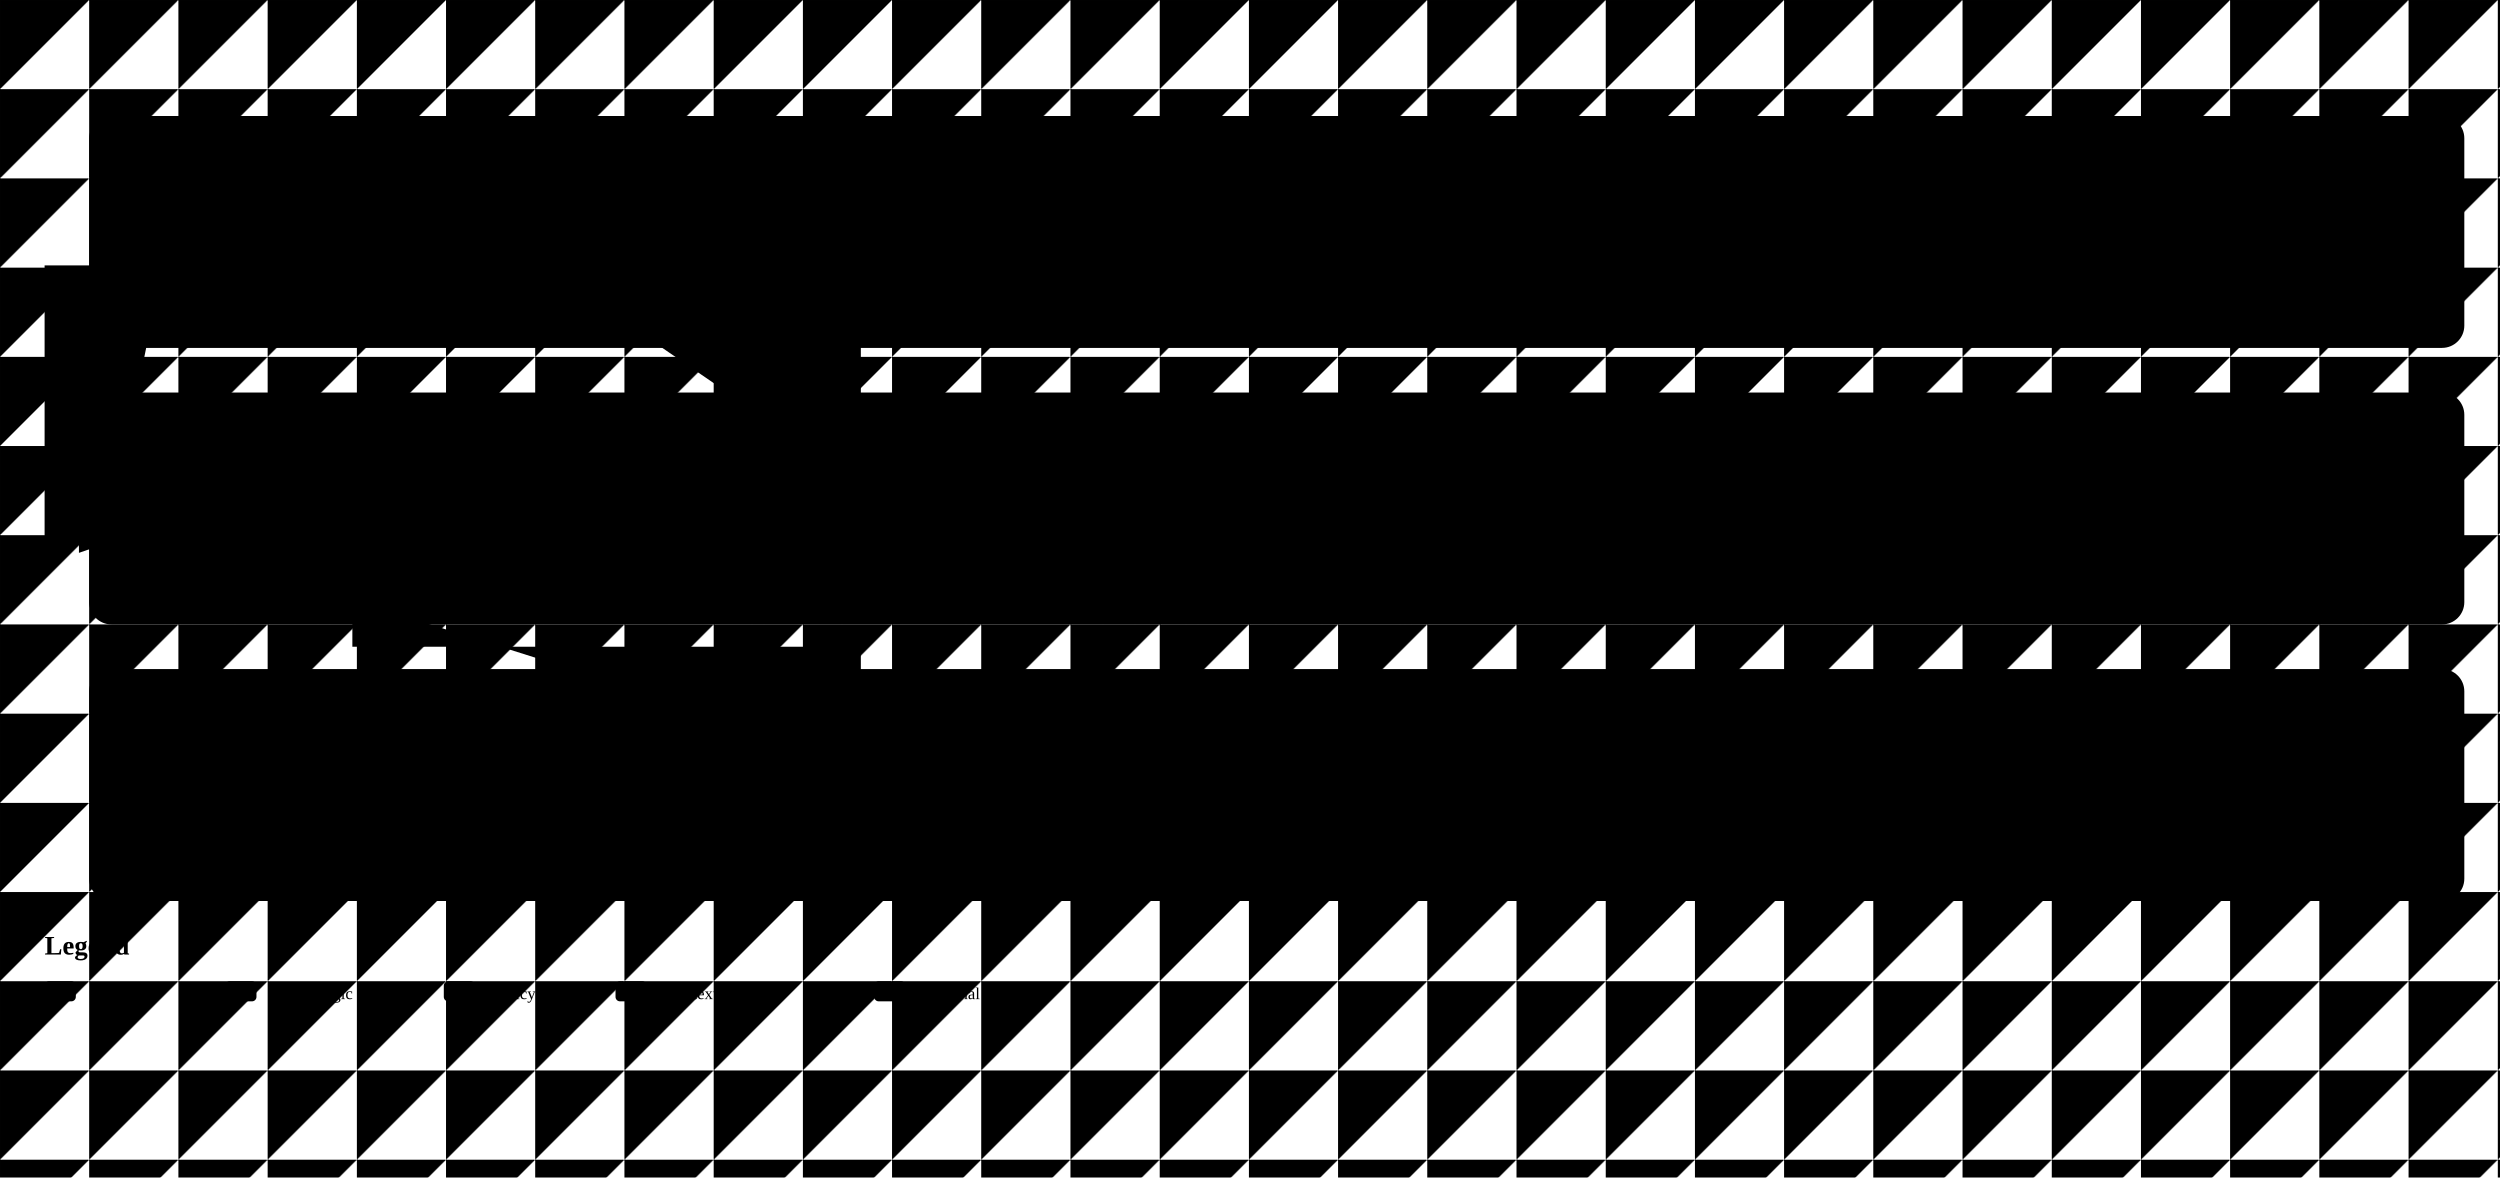
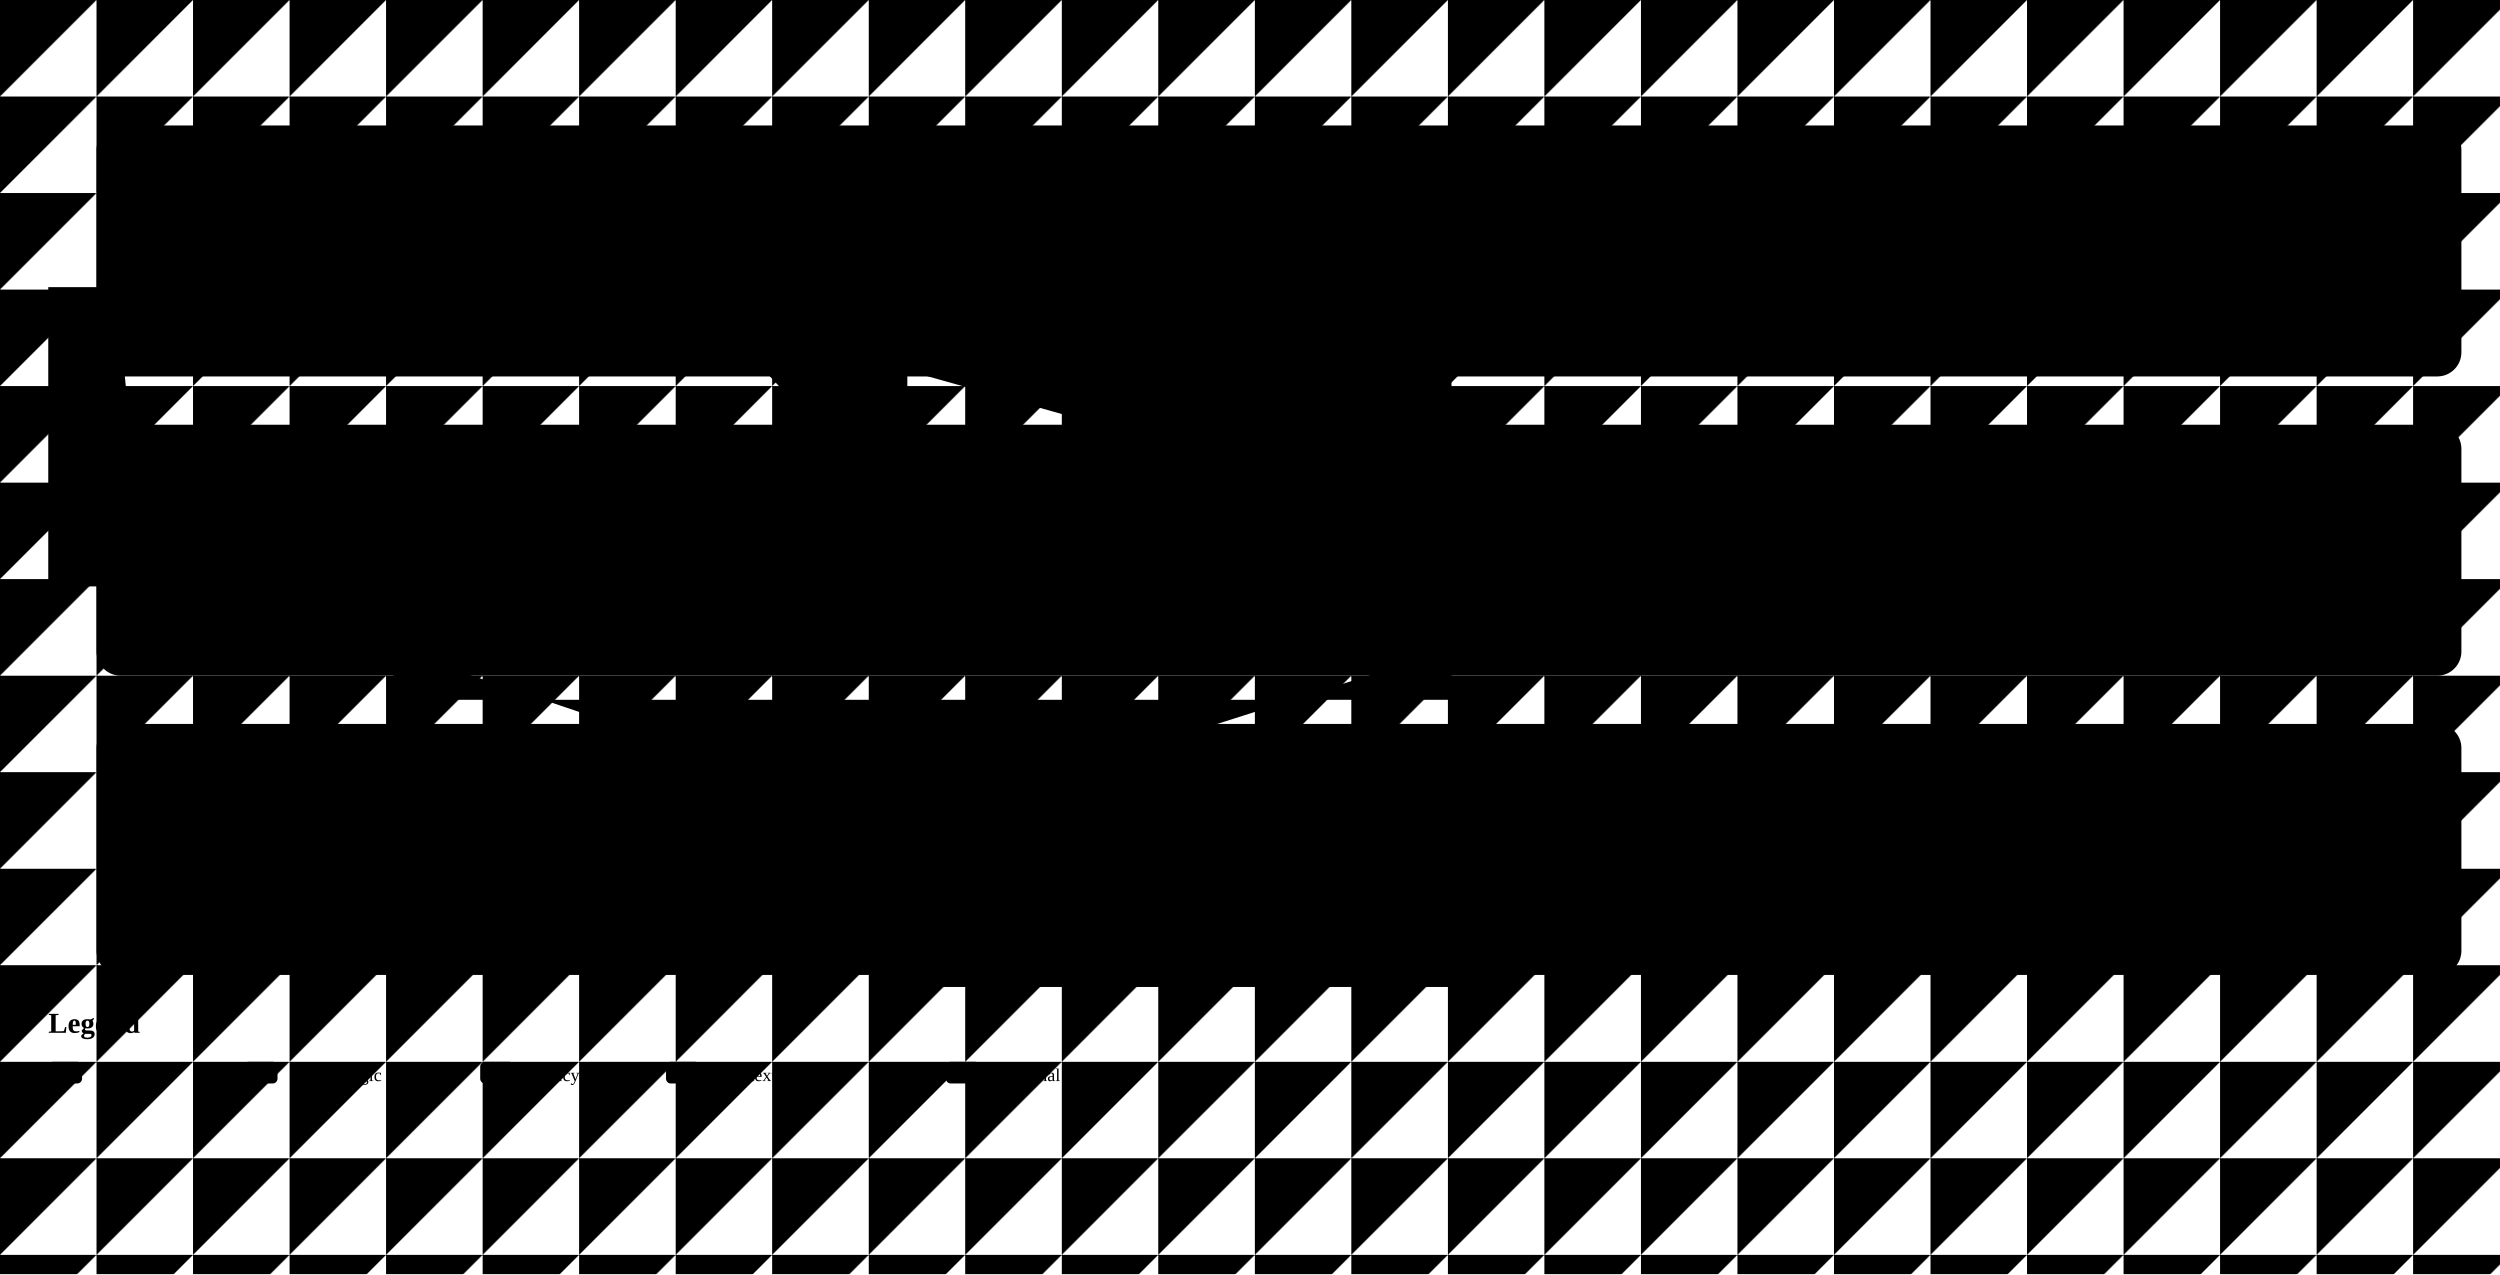
- <svg viewBox="0 0 1121 528" role="img" lang="en" aria-labelledby="archify-diagram-title archify-diagram-description" data-preset="classic" data-quality-profile="showcase">
+ <svg viewBox="0 0 1036 528" role="img" lang="en" aria-labelledby="archify-diagram-title archify-diagram-description" data-preset="classic" data-quality-profile="showcase">
  <defs>
    <marker id="arrowhead" markerWidth="10" markerHeight="7" refX="9" refY="3.5" orient="auto">
      <polygon points="0 0, 10 3.5, 0 7" class="m-default" />
    </marker>
    <marker id="arrowhead-emphasis" markerWidth="10" markerHeight="7" refX="9" refY="3.5" orient="auto">
      <polygon points="0 0, 10 3.5, 0 7" class="m-emphasis" />
    </marker>
    <marker id="arrowhead-security" markerWidth="10" markerHeight="7" refX="9" refY="3.5" orient="auto">
      <polygon points="0 0, 10 3.5, 0 7" class="m-security" />
    </marker>
    <marker id="arrowhead-dashed" markerWidth="10" markerHeight="7" refX="9" refY="3.5" orient="auto">
      <polygon points="0 0, 10 3.5, 0 7" class="m-dashed" />
    </marker>
    <pattern id="grid" width="40" height="40" patternUnits="userSpaceOnUse">
      <path d="M 40 0 L 0 0 0 40" class="c-grid" stroke-width="0.5" />
    </pattern>
  </defs>
  <rect width="100%" height="100%" fill="url(#grid)" />
-   <rect data-graph-role="structural-frame" data-composition-frame-kind="lane" data-composition-frame-id="lane-0" x="40" y="52" width="1065" height="104" rx="10" class="c-lane" stroke-width="1" />
-   <text x="54" y="74" class="t-dim" font-size="10" font-weight="600">01 / 준비</text>
-   <rect data-graph-role="structural-frame" data-composition-frame-kind="lane" data-composition-frame-id="lane-1" x="40" y="176" width="1065" height="104" rx="10" class="c-lane" stroke-width="1" />
-   <text x="54" y="198" class="t-dim" font-size="10" font-weight="600">02 / 두 가지 시나리오</text>
-   <rect data-graph-role="structural-frame" data-composition-frame-kind="lane" data-composition-frame-id="lane-2" x="40" y="300" width="1065" height="104" rx="10" class="c-lane" stroke-width="1" />
-   <text x="54" y="322" class="t-dim" font-size="10" font-weight="600">03 / 연결하고 시연하기</text>
-   <path data-edge-from="excel" data-edge-to="share" data-edge-key="0" data-composition-points="386,269;386,341" d="M 386 269 L 386 341" class="a-default" stroke-width="1.4" marker-end="url(#arrowhead)" />
-   <path data-edge-from="plan" data-edge-to="excel" data-edge-key="1" data-composition-points="243,119;386,119;386,217" d="M 243 119 L 386 119 L 386 217" class="a-default" stroke-width="1.4" marker-end="url(#arrowhead)" />
-   <path data-edge-from="plan" data-edge-to="python" data-edge-key="2" data-composition-points="73,119;20,119;20,243;48,243" d="M 73 119 L 20 119 L 20 243 L 48 243" class="a-default" stroke-width="1.4" marker-end="url(#arrowhead)" />
-   <path data-edge-from="python" data-edge-to="share" data-edge-key="3" data-composition-points="158,269;158,290;386,290;386,341" d="M 158 269 L 158 290 L 386 290 L 386 341" class="a-default" stroke-width="1.4" marker-end="url(#arrowhead)" />
-   <path data-edge-from="share" data-edge-to="verify" data-edge-key="4" data-composition-points="481,367;509,367" d="M 481 367 L 509 367" class="a-default" stroke-width="1.4" marker-end="url(#arrowhead)" />
-   <path data-edge-from="verify" data-edge-to="demo" data-edge-key="5" data-composition-points="699,367;727,367" d="M 699 367 L 727 367" class="a-default" stroke-width="1.4" marker-end="url(#arrowhead)" />
-   <g id="node-plan" data-node-id="plan" data-node-label="아이템 기획" tabindex="0" role="button" aria-label="Focus 아이템 기획, 무엇을 해결할지 정하기, 준비" aria-pressed="false" data-node-kind="frontend" data-node-sublabel="무엇을 해결할지 정하기" data-node-context="준비">
-     <rect x="73" y="93" width="170" height="52" rx="6" class="c-mask" />
-     <rect x="73" y="93" width="170" height="52" rx="6" class="c-frontend" stroke-width="1.5" />
-     <g aria-hidden="true" data-semantic-sigil="frontend" class="semantic-sigil s-frontend" transform="translate(79 99) scale(0.6875)">
+   <rect data-graph-role="structural-frame" data-composition-frame-kind="lane" data-composition-frame-id="lane-0" x="40" y="52" width="980" height="104" rx="10" class="c-lane" stroke-width="1" />
+   <text x="54" y="74" class="t-dim" font-size="10" font-weight="600">01 / INCEPTION</text>
+   <rect data-graph-role="structural-frame" data-composition-frame-kind="lane" data-composition-frame-id="lane-1" x="40" y="176" width="980" height="104" rx="10" class="c-lane" stroke-width="1" />
+   <text x="54" y="198" class="t-dim" font-size="10" font-weight="600">02 / CONSTRUCTION · U1 / U2 / U3 병렬 진행</text>
+   <rect data-graph-role="structural-frame" data-composition-frame-kind="lane" data-composition-frame-id="lane-2" x="40" y="300" width="980" height="104" rx="10" class="c-lane" stroke-width="1" />
+   <text x="54" y="322" class="t-dim" font-size="10" font-weight="600">03 / EVALUATION · 팀원 1명 전담</text>
+   <path data-edge-from="evaluation" data-edge-to="demo" data-edge-key="0" data-composition-points="376,393;376,409;601.5,409;601.5,393" d="M 376 393 L 376 409 L 601.5 409 L 601.5 393" class="a-default" stroke-width="1.4" marker-end="url(#arrowhead)" />
+   <path data-edge-from="inception" data-edge-to="u1" data-edge-key="1" data-composition-points="48,119;20,119;20,243;60.5,243" d="M 48 119 L 20 119 L 20 243 L 60.5 243" class="a-default" stroke-width="1.4" marker-end="url(#arrowhead)" />
+   <path data-edge-from="inception" data-edge-to="u2" data-edge-key="2" data-composition-points="278,112;376,112;376,217" d="M 278 112 L 376 112 L 376 217" class="a-default" stroke-width="1.4" marker-end="url(#arrowhead)" />
+   <path data-edge-from="inception" data-edge-to="u3" data-edge-key="3" data-composition-points="278,126;601.5,126;601.5,217" d="M 278 126 L 601.5 126 L 601.5 217" class="a-default" stroke-width="1.4" marker-end="url(#arrowhead)" />
+   <path data-edge-from="u1" data-edge-to="evaluation" data-edge-key="4" data-composition-points="163,269;163,290;376,290;376,341" d="M 163 269 L 163 290 L 376 290 L 376 341" class="a-default" stroke-width="1.4" marker-end="url(#arrowhead)" />
+   <path data-edge-from="u2" data-edge-to="evaluation" data-edge-key="5" data-composition-points="376,269;376,341" d="M 376 269 L 376 341" class="a-default" stroke-width="1.4" marker-end="url(#arrowhead)" />
+   <path data-edge-from="u3" data-edge-to="evaluation" data-edge-key="6" data-composition-points="601.5,269;601.5,290;376,290;376,341" d="M 601.5 269 L 601.5 290 L 376 290 L 376 341" class="a-default" stroke-width="1.4" marker-end="url(#arrowhead)" />
+   <g id="node-inception" data-node-id="inception" data-node-label="INCEPTION · 아이템 기획" tabindex="0" role="button" aria-label="Focus INCEPTION · 아이템 기획, 문제 · 사용자 · 성공 기준 정의, INCEPTION" aria-pressed="false" data-node-kind="frontend" data-node-sublabel="문제 · 사용자 · 성공 기준 정의" data-node-context="INCEPTION">
+     <rect x="48" y="93" width="230" height="52" rx="6" class="c-mask" />
+     <rect x="48" y="93" width="230" height="52" rx="6" class="c-frontend" stroke-width="1.5" />
+     <g aria-hidden="true" data-semantic-sigil="frontend" class="semantic-sigil s-frontend" transform="translate(54 99) scale(0.6875)">
      <rect x="2" y="3" width="12" height="10" rx="2" />
      <path d="M2 6.5h12" />
      <circle cx="4.1" cy="4.8" r=".7" class="sigil-fill" />
      <circle cx="6.3" cy="4.8" r=".7" class="sigil-fill" />
    </g>
-     <text data-node-label="" data-detail-anchor="" x="158" y="114" class="t-primary" font-size="11" font-weight="600" text-anchor="middle">아이템 기획</text>
-     <text data-detail="context" x="158" y="131" class="t-muted" font-size="8" text-anchor="middle">무엇을 해결할지 정하기</text>
+     <text data-node-label="" data-detail-anchor="" x="163" y="114" class="t-primary" font-size="11" font-weight="600" text-anchor="middle">INCEPTION · 아이템 기획</text>
+     <text data-detail="context" x="163" y="131" class="t-muted" font-size="8" text-anchor="middle">문제 · 사용자 · 성공 기준 정의</text>
  </g>
-   <g id="node-python" data-node-id="python" data-node-label="Python 설치 시나리오" tabindex="0" role="button" aria-label="Focus Python 설치 시나리오, P0 · 기존 해결법 다시 쓰기, 두 가지 시나리오" aria-pressed="false" data-node-kind="backend" data-node-sublabel="P0 · 기존 해결법 다시 쓰기" data-node-context="두 가지 시나리오">
-     <rect x="48" y="217" width="220" height="52" rx="6" class="c-mask" />
-     <rect x="48" y="217" width="220" height="52" rx="6" class="c-backend" stroke-width="1.5" />
-     <g aria-hidden="true" data-semantic-sigil="backend" class="semantic-sigil s-backend" transform="translate(54 223) scale(0.6875)">
+   <g id="node-u1" data-node-id="u1" data-node-label="U1 · Python 설치" tabindex="0" role="button" aria-label="Focus U1 · Python 설치, P0 · 기존 Skill 재사용, CONSTRUCTION · U1 / U2 / U3 병렬 진행" aria-pressed="false" data-node-kind="backend" data-node-sublabel="P0 · 기존 Skill 재사용" data-node-context="CONSTRUCTION · U1 / U2 / U3 병렬 진행">
+     <rect x="60.5" y="217" width="205" height="52" rx="6" class="c-mask" />
+     <rect x="60.5" y="217" width="205" height="52" rx="6" class="c-backend" stroke-width="1.5" />
+     <g aria-hidden="true" data-semantic-sigil="backend" class="semantic-sigil s-backend" transform="translate(66.5 223) scale(0.6875)">
      <path d="M6 3 3 8l3 5M10 3l3 5-3 5" />
    </g>
-     <text data-node-label="" data-detail-anchor="" x="158" y="238" class="t-primary" font-size="11" font-weight="600" text-anchor="middle">Python 설치 시나리오</text>
-     <text data-detail="context" x="158" y="255" class="t-muted" font-size="8" text-anchor="middle">P0 · 기존 해결법 다시 쓰기</text>
+     <text data-node-label="" data-detail-anchor="" x="163" y="238" class="t-primary" font-size="11" font-weight="600" text-anchor="middle">U1 · Python 설치</text>
+     <text data-detail="context" x="163" y="255" class="t-muted" font-size="8" text-anchor="middle">P0 · 기존 Skill 재사용</text>
  </g>
-   <g id="node-excel" data-node-id="excel" data-node-label="Excel 설치 시나리오" tabindex="0" role="button" aria-label="Focus Excel 설치 시나리오, P1 · 새 해결법 배우기, 두 가지 시나리오" aria-pressed="false" data-node-kind="backend" data-node-sublabel="P1 · 새 해결법 배우기" data-node-context="두 가지 시나리오">
-     <rect x="276" y="217" width="220" height="52" rx="6" class="c-mask" />
-     <rect x="276" y="217" width="220" height="52" rx="6" class="c-backend" stroke-width="1.5" />
-     <g aria-hidden="true" data-semantic-sigil="backend" class="semantic-sigil s-backend" transform="translate(282 223) scale(0.6875)">
-       <path d="M6 3 3 8l3 5M10 3l3 5-3 5" />
-     </g>
-     <text data-node-label="" data-detail-anchor="" x="386" y="238" class="t-primary" font-size="11" font-weight="600" text-anchor="middle">Excel 설치 시나리오</text>
-     <text data-detail="context" x="386" y="255" class="t-muted" font-size="8" text-anchor="middle">P1 · 새 해결법 배우기</text>
-   </g>
-   <g id="node-share" data-node-id="share" data-node-label="팀에 해결법 공유" tabindex="0" role="button" aria-label="Focus 팀에 해결법 공유, 다른 팀원도 사용할 수 있게, 연결하고 시연하기" aria-pressed="false" data-node-kind="database" data-node-sublabel="다른 팀원도 사용할 수 있게" data-node-context="연결하고 시연하기">
-     <rect x="291" y="341" width="190" height="52" rx="6" class="c-mask" />
-     <rect x="291" y="341" width="190" height="52" rx="6" class="c-database" stroke-width="1.5" />
-     <g aria-hidden="true" data-semantic-sigil="database" class="semantic-sigil s-database" transform="translate(297 347) scale(0.6875)">
+   <g id="node-u2" data-node-id="u2" data-node-label="U2 · Excel 분석" tabindex="0" role="button" aria-label="Focus U2 · Excel 분석, P1 · 새 Skill 발견, CONSTRUCTION · U1 / U2 / U3 병렬 진행" aria-pressed="false" data-node-kind="database" data-node-sublabel="P1 · 새 Skill 발견" data-node-context="CONSTRUCTION · U1 / U2 / U3 병렬 진행">
+     <rect x="273.5" y="217" width="205" height="52" rx="6" class="c-mask" />
+     <rect x="273.5" y="217" width="205" height="52" rx="6" class="c-database" stroke-width="1.5" />
+     <g aria-hidden="true" data-semantic-sigil="database" class="semantic-sigil s-database" transform="translate(279.5 223) scale(0.6875)">
      <ellipse cx="8" cy="4" rx="5" ry="2" />
      <path d="M3 4v8c0 1.1 2.2 2 5 2s5-.9 5-2V4M3 8c0 1.1 2.2 2 5 2s5-.9 5-2" />
    </g>
-     <text data-node-label="" data-detail-anchor="" x="386" y="362" class="t-primary" font-size="11" font-weight="600" text-anchor="middle">팀에 해결법 공유</text>
-     <text data-detail="context" x="386" y="379" class="t-muted" font-size="8" text-anchor="middle">다른 팀원도 사용할 수 있게</text>
+     <text data-node-label="" data-detail-anchor="" x="376" y="238" class="t-primary" font-size="11" font-weight="600" text-anchor="middle">U2 · Excel 분석</text>
+     <text data-detail="context" x="376" y="255" class="t-muted" font-size="8" text-anchor="middle">P1 · 새 Skill 발견</text>
  </g>
-   <g id="node-verify" data-node-id="verify" data-node-label="실제로 되는지 확인" tabindex="0" role="button" aria-label="Focus 실제로 되는지 확인, 다른 환경에서도 다시 실행, 연결하고 시연하기" aria-pressed="false" data-node-kind="security" data-node-sublabel="다른 환경에서도 다시 실행" data-node-context="연결하고 시연하기">
-     <rect x="509" y="341" width="190" height="52" rx="6" class="c-mask" />
-     <rect x="509" y="341" width="190" height="52" rx="6" class="c-security" stroke-width="1.5" />
-     <g aria-hidden="true" data-semantic-sigil="security" class="semantic-sigil s-security" transform="translate(515 347) scale(0.6875)">
+   <g id="node-u3" data-node-id="u3" data-node-label="U3 · 협업 Web" tabindex="0" role="button" aria-label="Focus U3 · 협업 Web, 순서도 · 의견 · 시연 연결, CONSTRUCTION · U1 / U2 / U3 병렬 진행" aria-pressed="false" data-node-kind="frontend" data-node-sublabel="순서도 · 의견 · 시연 연결" data-node-context="CONSTRUCTION · U1 / U2 / U3 병렬 진행">
+     <rect x="499" y="217" width="205" height="52" rx="6" class="c-mask" />
+     <rect x="499" y="217" width="205" height="52" rx="6" class="c-frontend" stroke-width="1.5" />
+     <g aria-hidden="true" data-semantic-sigil="frontend" class="semantic-sigil s-frontend" transform="translate(505 223) scale(0.6875)">
+       <rect x="2" y="3" width="12" height="10" rx="2" />
+       <path d="M2 6.5h12" />
+       <circle cx="4.1" cy="4.8" r=".7" class="sigil-fill" />
+       <circle cx="6.3" cy="4.8" r=".7" class="sigil-fill" />
+     </g>
+     <text data-node-label="" data-detail-anchor="" x="601.5" y="238" class="t-primary" font-size="11" font-weight="600" text-anchor="middle">U3 · 협업 Web</text>
+     <text data-detail="context" x="601.5" y="255" class="t-muted" font-size="8" text-anchor="middle">순서도 · 의견 · 시연 연결</text>
+   </g>
+   <g id="node-evaluation" data-node-id="evaluation" data-node-label="평가 담당 · 팀원 1명" tabindex="0" role="button" aria-label="Focus 평가 담당 · 팀원 1명, U1 · U2 · U3 독립 확인, EVALUATION · 팀원 1명 전담" aria-pressed="false" data-node-kind="security" data-node-sublabel="U1 · U2 · U3 독립 확인" data-node-context="EVALUATION · 팀원 1명 전담">
+     <rect x="266" y="341" width="220" height="52" rx="6" class="c-mask" />
+     <rect x="266" y="341" width="220" height="52" rx="6" class="c-security" stroke-width="1.5" />
+     <g aria-hidden="true" data-semantic-sigil="security" class="semantic-sigil s-security" transform="translate(272 347) scale(0.6875)">
      <path d="M8 2.2 13 4v3.5c0 3.1-1.8 5.4-5 6.5-3.2-1.1-5-3.4-5-6.5V4Z" />
      <path d="m5.8 8 1.5 1.5 3-3" />
    </g>
-     <text data-node-label="" data-detail-anchor="" x="604" y="362" class="t-primary" font-size="11" font-weight="600" text-anchor="middle">실제로 되는지 확인</text>
-     <text data-detail="context" x="604" y="379" class="t-muted" font-size="8" text-anchor="middle">다른 환경에서도 다시 실행</text>
+     <text data-node-label="" data-detail-anchor="" x="376" y="362" class="t-primary" font-size="11" font-weight="600" text-anchor="middle">평가 담당 · 팀원 1명</text>
+     <text data-detail="context" x="376" y="379" class="t-muted" font-size="8" text-anchor="middle">U1 · U2 · U3 독립 확인</text>
  </g>
-   <g id="node-demo" data-node-id="demo" data-node-label="시연 준비" tabindex="0" role="button" aria-label="Focus 시연 준비, 한 번에 보여주는 데모, 연결하고 시연하기" aria-pressed="false" data-node-kind="external" data-node-sublabel="한 번에 보여주는 데모" data-node-context="연결하고 시연하기">
-     <rect x="727" y="341" width="160" height="52" rx="6" class="c-mask" />
-     <rect x="727" y="341" width="160" height="52" rx="6" class="c-external" stroke-width="1.5" />
-     <g aria-hidden="true" data-semantic-sigil="external" class="semantic-sigil s-external" transform="translate(733 347) scale(0.6875)">
+   <g id="node-demo" data-node-id="demo" data-node-label="통합 시연" tabindex="0" role="button" aria-label="Focus 통합 시연, 평가 결과 반영 후 연결, EVALUATION · 팀원 1명 전담" aria-pressed="false" data-node-kind="external" data-node-sublabel="평가 결과 반영 후 연결" data-node-context="EVALUATION · 팀원 1명 전담">
+     <rect x="514" y="341" width="175" height="52" rx="6" class="c-mask" />
+     <rect x="514" y="341" width="175" height="52" rx="6" class="c-external" stroke-width="1.5" />
+     <g aria-hidden="true" data-semantic-sigil="external" class="semantic-sigil s-external" transform="translate(520 347) scale(0.6875)">
      <rect x="2.5" y="5" width="8.5" height="8" rx="1.5" />
      <path d="M8 2.5h5.5V8M13.5 2.5 7.5 8.5" />
    </g>
-     <text data-node-label="" data-detail-anchor="" x="807" y="362" class="t-primary" font-size="11" font-weight="600" text-anchor="middle">시연 준비</text>
-     <text data-detail="context" x="807" y="379" class="t-muted" font-size="8" text-anchor="middle">한 번에 보여주는 데모</text>
+     <text data-node-label="" data-detail-anchor="" x="601.5" y="362" class="t-primary" font-size="11" font-weight="600" text-anchor="middle">통합 시연</text>
+     <text data-detail="context" x="601.5" y="379" class="t-muted" font-size="8" text-anchor="middle">평가 결과 반영 후 연결</text>
  </g>
  <g data-legend="" data-legend-bridge="">
    <text x="20" y="428" class="t-primary" font-size="12" font-weight="650">Legend</text>
    <g data-legend-semantic-kind="frontend" data-legend-kind="frontend" data-legend-label="User UI" data-legend-x="20" data-legend-baseline="448" data-legend-width="74">
      <rect x="20" y="440" width="14" height="9" rx="2" class="c-frontend" stroke-width="1" />
      <text x="42" y="448" class="t-muted" font-size="7.5" font-weight="500">User UI</text>
    </g>
    <g data-legend-semantic-kind="backend" data-legend-kind="backend" data-legend-label="Agent logic" data-legend-x="101" data-legend-baseline="448" data-legend-width="91">
      <rect x="101" y="440" width="14" height="9" rx="2" class="c-backend" stroke-width="1" />
      <text x="123" y="448" class="t-muted" font-size="7.5" font-weight="500">Agent logic</text>
    </g>
    <g data-legend-semantic-kind="security" data-legend-kind="security" data-legend-label="Policy" data-legend-x="199" data-legend-baseline="448" data-legend-width="70">
      <rect x="199" y="440" width="14" height="9" rx="2" class="c-security" stroke-width="1" />
      <text x="221" y="448" class="t-muted" font-size="7.5" font-weight="500">Policy</text>
    </g>
    <g data-legend-semantic-kind="database" data-legend-kind="database" data-legend-label="Context / trace" data-legend-x="276" data-legend-baseline="448" data-legend-width="109">
      <rect x="276" y="440" width="14" height="9" rx="2" class="c-database" stroke-width="1" />
      <text x="298" y="448" class="t-muted" font-size="7.5" font-weight="500">Context / trace</text>
    </g>
    <g data-legend-semantic-kind="external" data-legend-kind="external" data-legend-label="External system" data-legend-x="392" data-legend-baseline="448" data-legend-width="109">
      <rect x="392" y="440" width="14" height="9" rx="2" class="c-external" stroke-width="1" />
      <text x="414" y="448" class="t-muted" font-size="7.5" font-weight="500">External system</text>
    </g>
  </g>
</svg>
